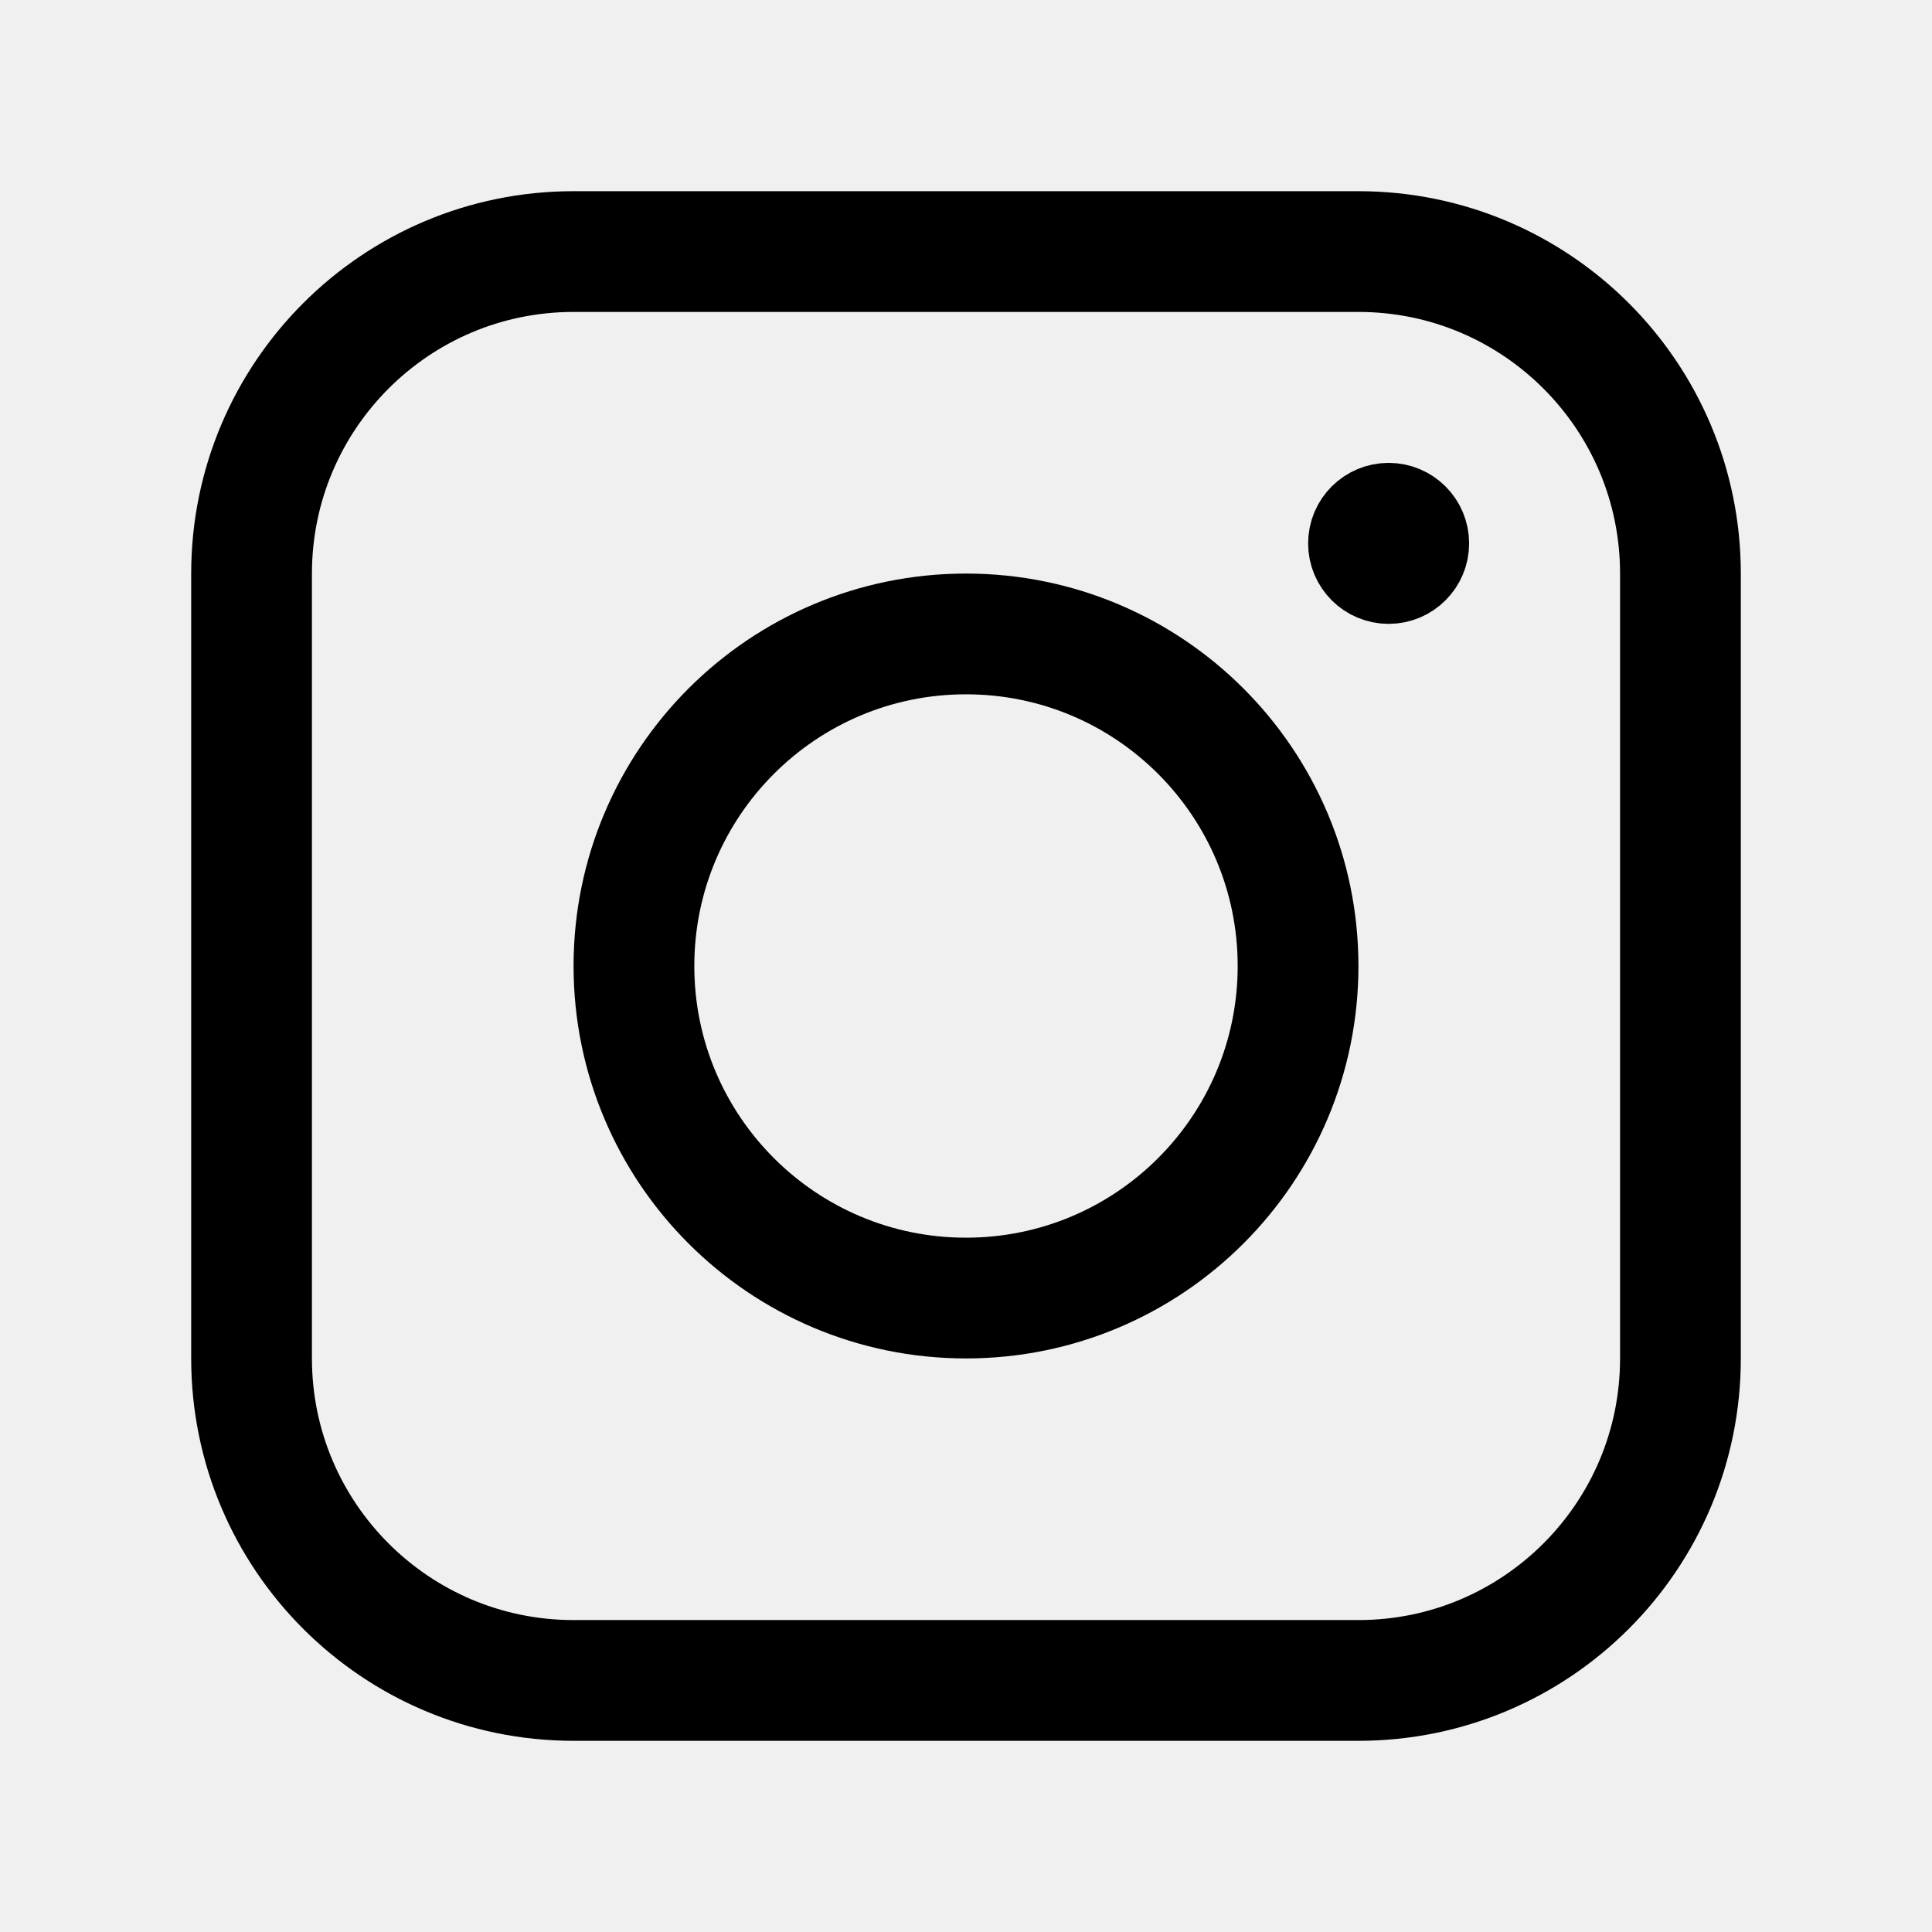
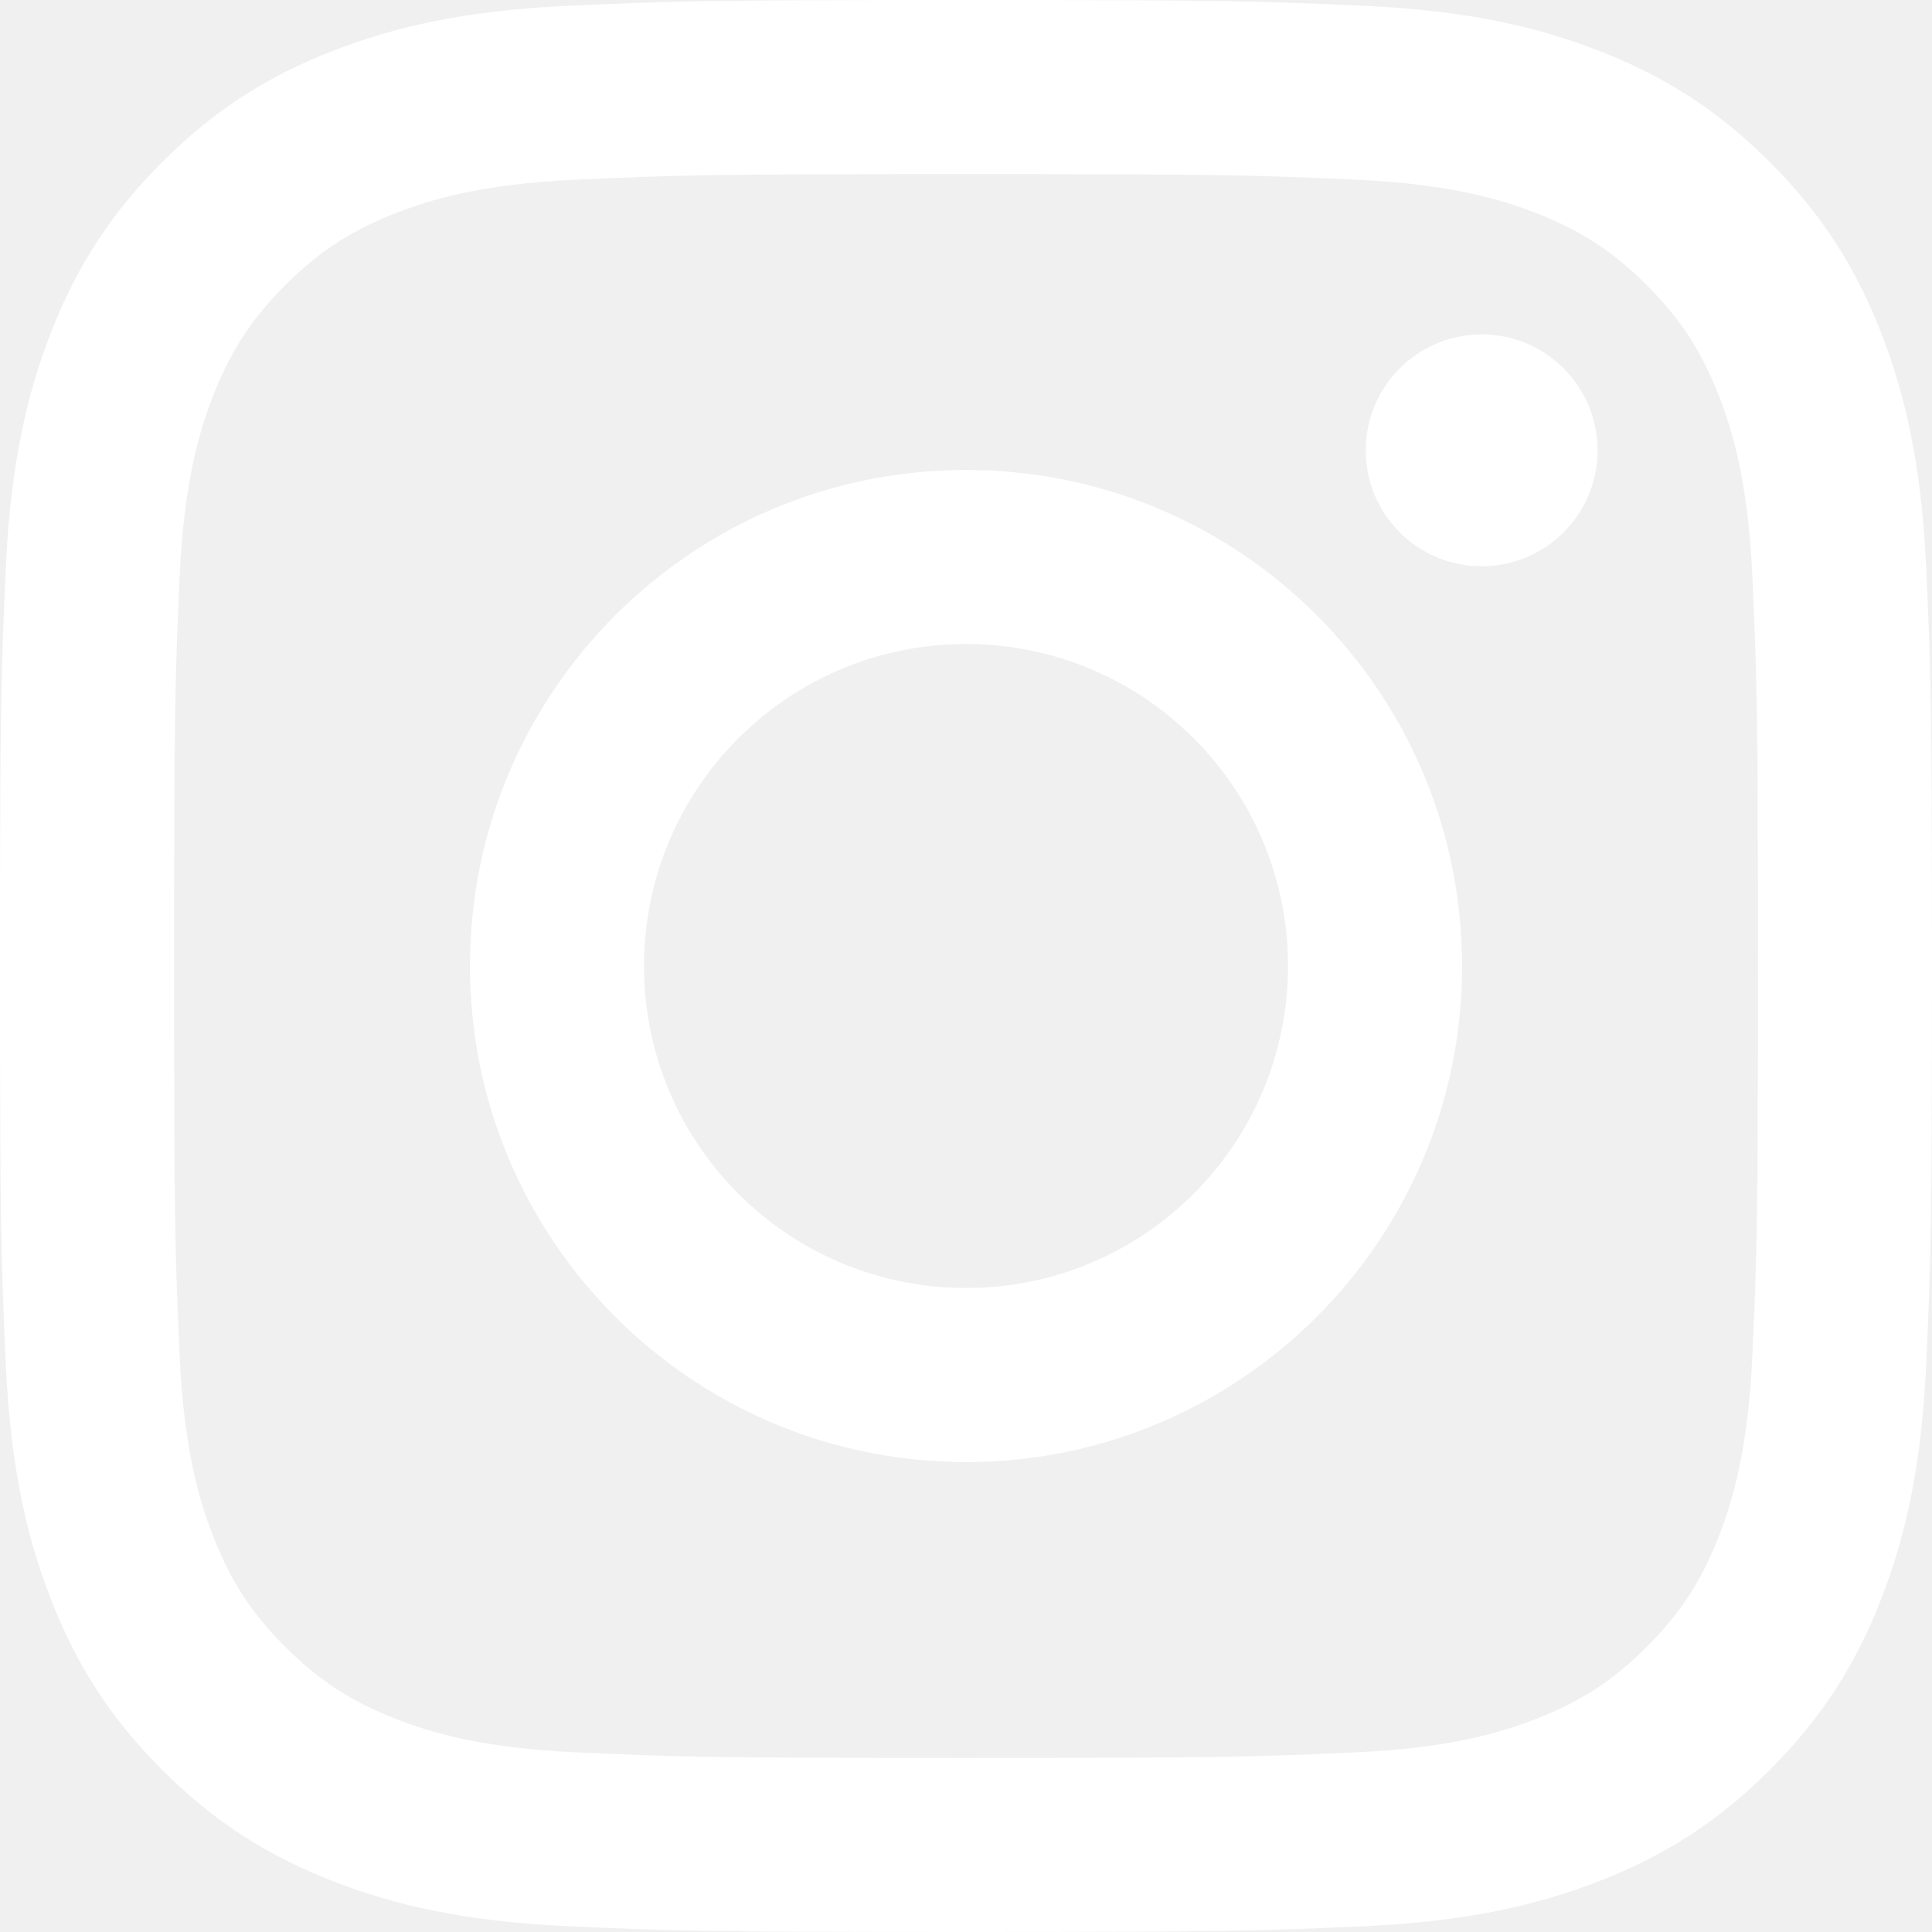
- <svg xmlns="http://www.w3.org/2000/svg" width="192" height="192" fill="none" viewBox="0 0 192 192">
-   <circle cx="96" cy="96" r="33" stroke="#000" stroke-linecap="round" stroke-linejoin="round" stroke-width="12" />
-   <circle cx="138" cy="54" r="4" stroke="#000" stroke-linecap="round" stroke-linejoin="round" stroke-width="8" />
-   <rect width="142" height="142" x="25" y="25" stroke="#000" stroke-linecap="round" stroke-linejoin="round" stroke-width="12" rx="32" />
+ <svg xmlns="http://www.w3.org/2000/svg" width="192" height="192" viewBox="0 0 192 192" fill="none">
+   <path d="M95.999 0C69.928 0 66.658 0.111 56.419 0.577C46.201 1.044 39.223 2.667 33.115 5.04C26.803 7.493 21.45 10.776 16.113 16.113C10.776 21.45 7.493 26.803 5.04 33.115C2.667 39.223 1.044 46.201 0.577 56.419C0.111 66.658 0 69.928 0 95.999C0 122.072 0.111 125.342 0.577 135.58C1.044 145.799 2.667 152.776 5.04 158.884C7.493 165.196 10.776 170.55 16.113 175.886C21.45 181.223 26.803 184.507 33.115 186.96C39.223 189.333 46.201 190.956 56.419 191.422C66.658 191.889 69.928 192 95.999 192C122.072 192 125.342 191.889 135.58 191.422C145.799 190.956 152.776 189.333 158.884 186.96C165.196 184.507 170.55 181.223 175.886 175.886C181.223 170.55 184.507 165.196 186.96 158.884C189.333 152.776 190.956 145.799 191.422 135.58C191.889 125.342 192 122.072 192 95.999C192 69.928 191.889 66.658 191.422 56.419C190.956 46.201 189.333 39.223 186.96 33.115C184.507 26.803 181.223 21.45 175.886 16.113C170.55 10.776 165.196 7.493 158.884 5.04C152.776 2.667 145.799 1.044 135.58 0.577C125.342 0.111 122.072 0 95.999 0ZM96 17.299C121.633 17.299 124.67 17.396 134.792 17.858C144.152 18.284 149.235 19.848 152.618 21.162C157.1 22.904 160.297 24.984 163.657 28.345C167.016 31.703 169.097 34.901 170.838 39.383C172.153 42.766 173.717 47.849 174.143 57.208C174.605 67.331 174.703 70.367 174.703 96C174.703 121.633 174.605 124.67 174.143 134.792C173.717 144.152 172.153 149.235 170.838 152.618C169.097 157.1 167.016 160.297 163.657 163.657C160.297 167.016 157.1 169.097 152.618 170.838C149.235 172.153 144.152 173.717 134.792 174.143C124.672 174.605 121.635 174.703 96 174.703C70.365 174.703 67.329 174.605 57.209 174.143C47.849 173.717 42.766 172.153 39.383 170.838C34.901 169.097 31.703 167.016 28.345 163.657C24.984 160.297 22.904 157.1 21.162 152.618C19.848 149.235 18.284 144.152 17.858 134.793C17.396 124.67 17.299 121.633 17.299 96C17.299 70.367 17.396 67.331 17.858 57.209C18.284 47.849 19.848 42.766 21.162 39.383C22.904 34.901 24.984 31.703 28.345 28.345C31.703 24.984 34.901 22.904 39.383 21.162C42.766 19.848 47.849 18.284 57.208 17.858C67.331 17.396 70.367 17.299 96 17.299Z" fill="white" />
+   <path d="M96.003 46.705C68.776 46.705 46.705 68.776 46.705 96.003C46.705 123.228 68.776 145.3 96.003 145.3C123.229 145.3 145.3 123.228 145.3 96.003C145.3 68.776 123.229 46.705 96.003 46.705ZM96.001 128.001C78.328 128.001 64.001 113.676 64.001 96.001C64.001 78.329 78.328 64.001 96.001 64.001C113.674 64.001 128 78.329 128 96.001C128 113.676 113.674 128.001 96.001 128.001Z" fill="white" />
+   <path d="M147.246 56.274C153.61 56.274 158.766 51.117 158.766 44.754C158.766 38.391 153.61 33.234 147.246 33.234C140.883 33.234 135.726 38.391 135.726 44.754C135.726 51.117 140.883 56.274 147.246 56.274Z" fill="white" />
</svg>
